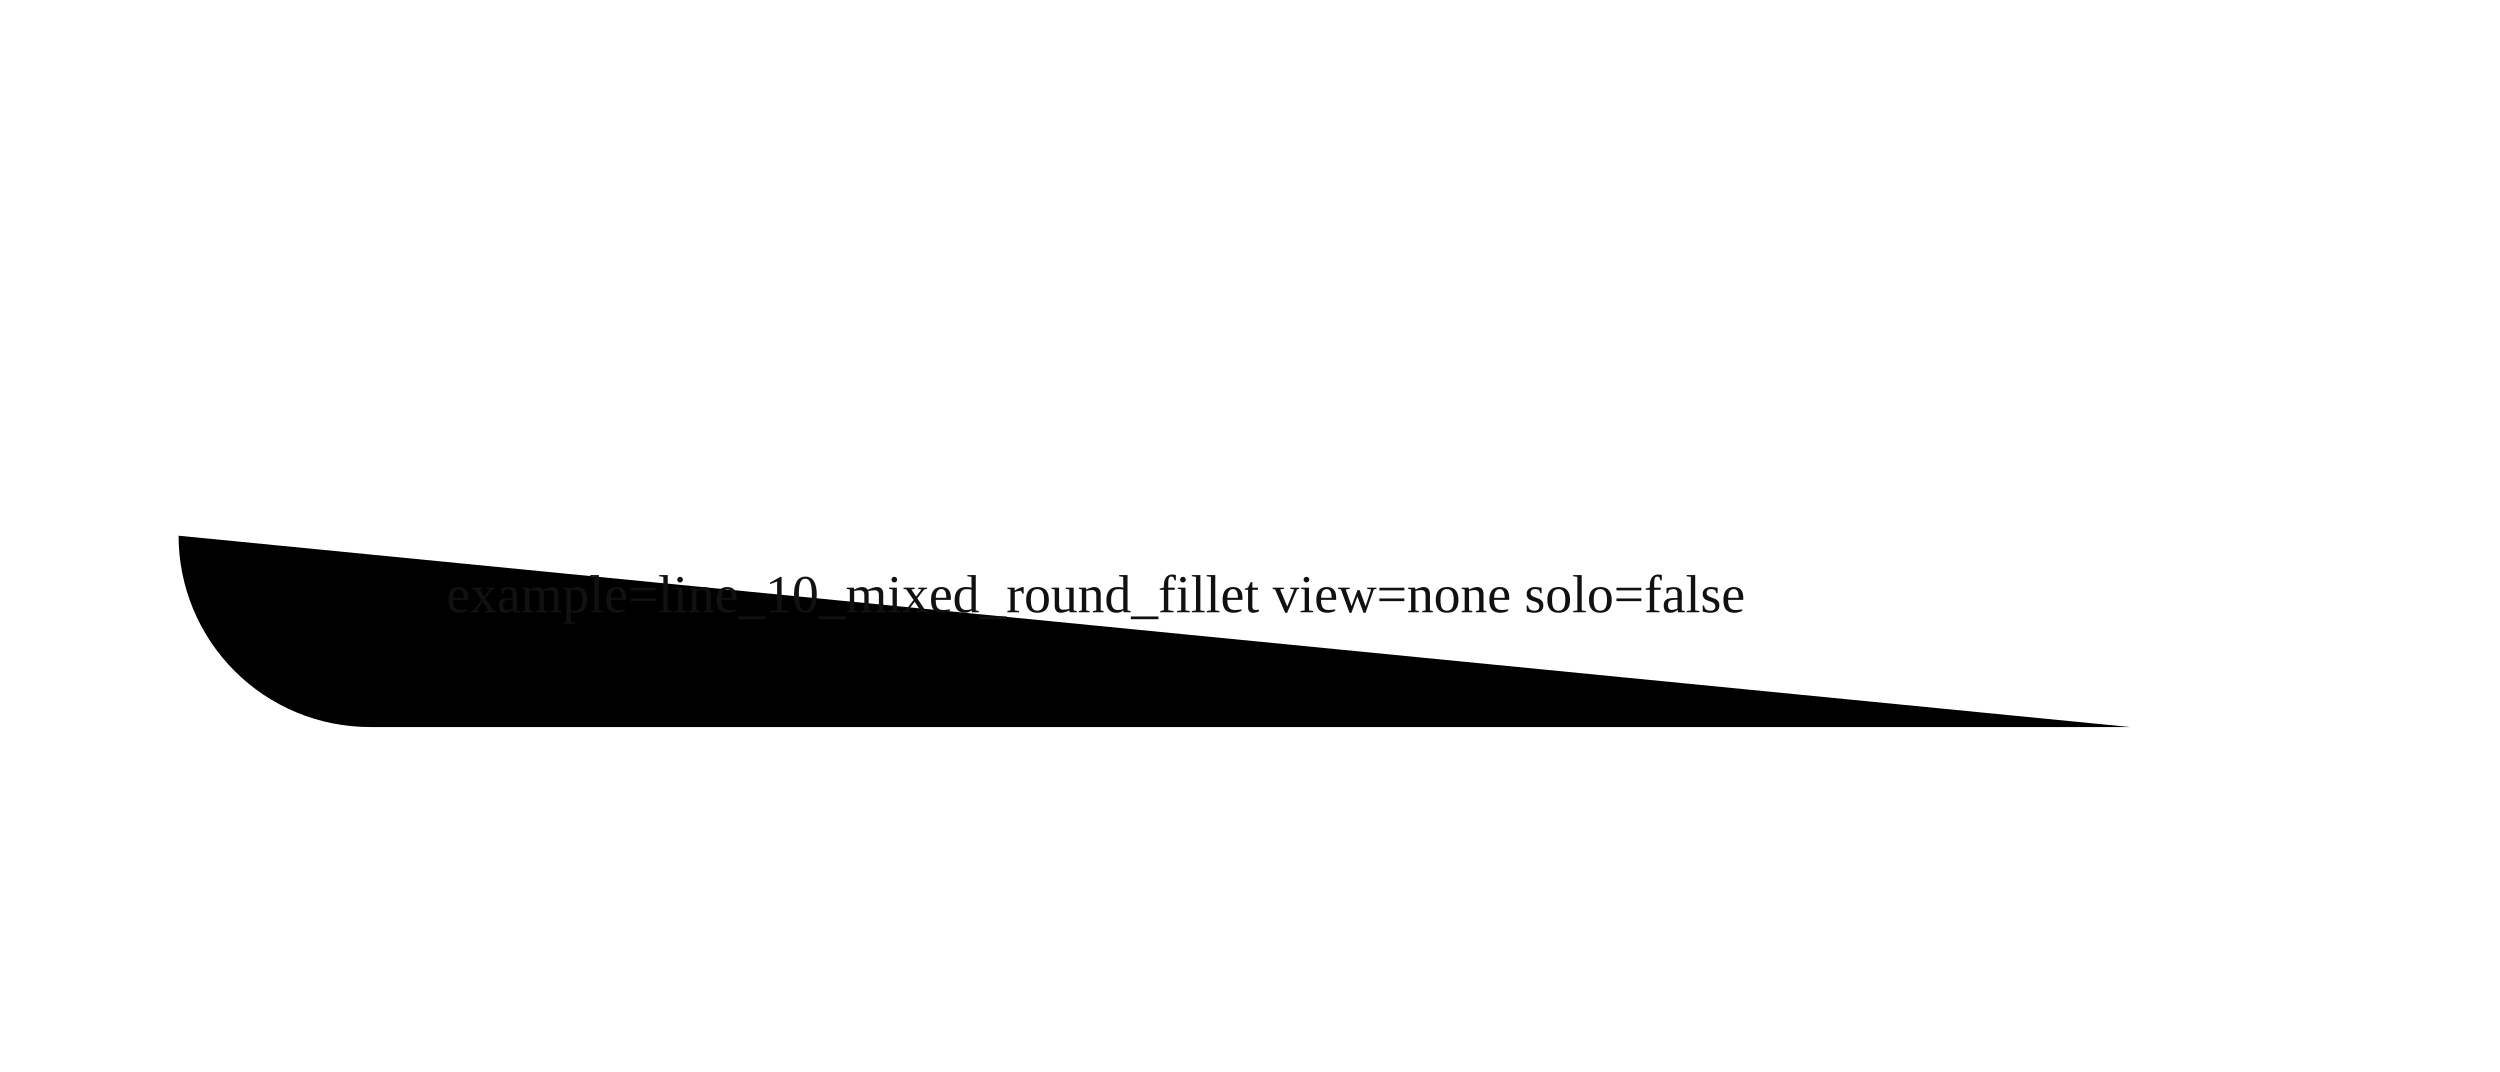
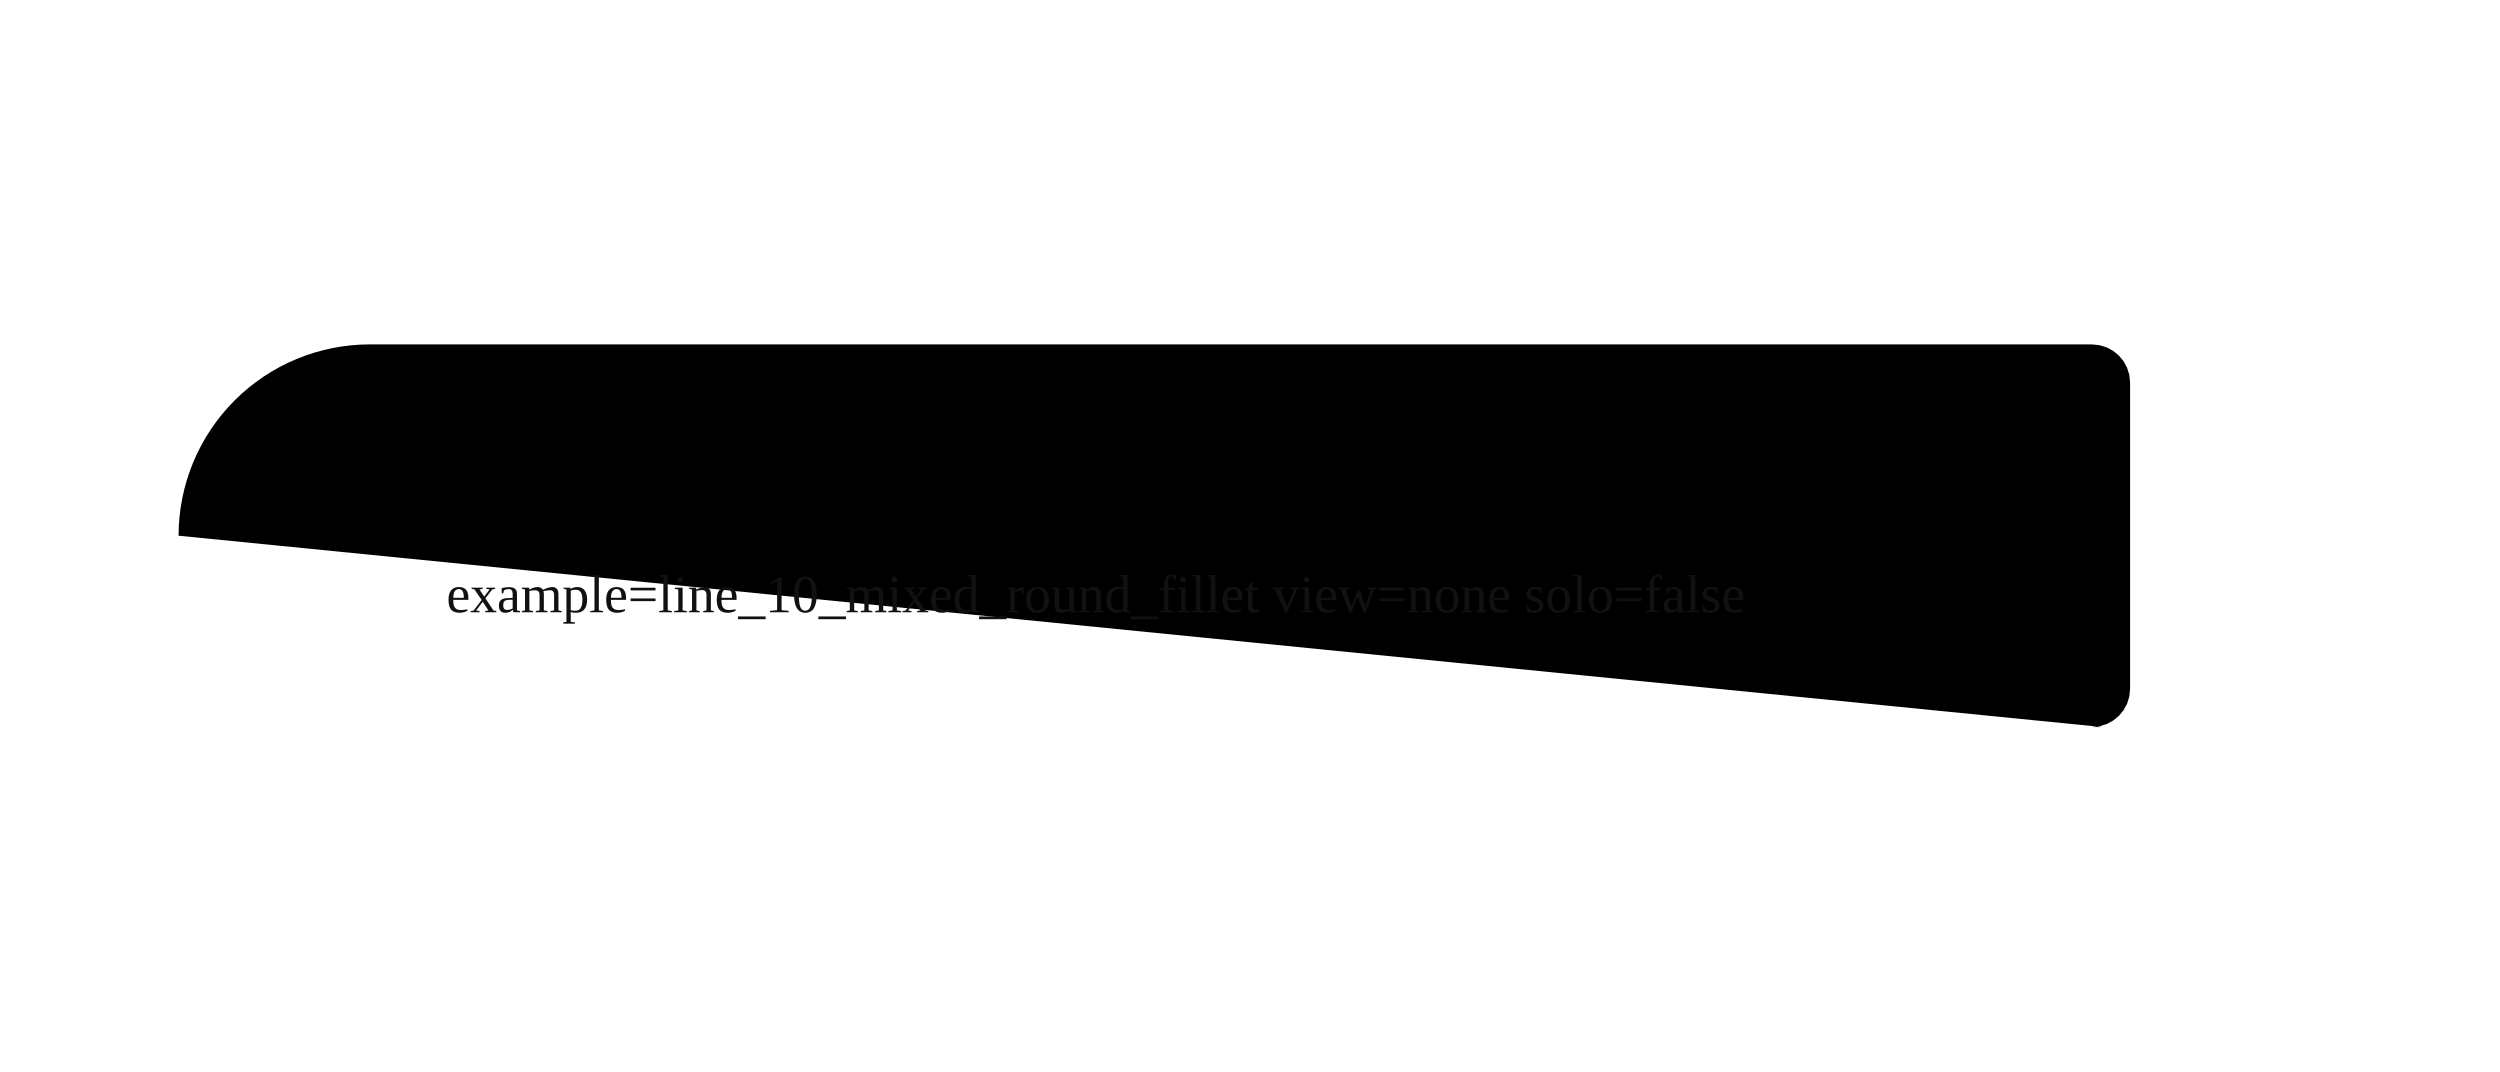
<svg xmlns="http://www.w3.org/2000/svg" width="1400" height="600" viewBox="-80 -140 620 280">
  <g id="stroke-ink">
-     <path id="ink-compound" d="M -50 0 L -49.94 2.453 L -49.759 4.901 L -49.459 7.337 L -49.039 9.755 L -48.502 12.149 L -47.847 14.514 L -47.077 16.845 L -46.194 19.134 L -45.2 21.378 L -44.096 23.57 L -42.886 25.705 L -41.574 27.779 L -40.16 29.785 L -38.651 31.72 L -37.048 33.578 L -35.355 35.355 L -33.578 37.048 L -31.72 38.651 L -29.785 40.16 L -27.779 41.574 L -25.705 42.886 L -23.57 44.096 L -21.378 45.2 L -19.134 46.194 L -16.845 47.077 L -14.514 47.847 L -12.149 48.502 L -9.755 49.039 L -7.337 49.459 L -4.901 49.759 L -2.453 49.94 L 0 50 L 7.302 50 L 14.603 50 L 21.905 50 L 29.206 50 L 36.508 50 L 43.809 50 L 51.111 50 L 58.413 50 L 65.714 50 L 73.016 50 L 80.317 50 L 87.619 50 L 94.921 50 L 102.222 50 L 109.524 50 L 116.825 50 L 124.127 50 L 131.429 50 L 138.73 50 L 146.032 50 L 153.333 50 L 160.635 50 L 167.936 50 L 175.238 50 L 182.54 50 L 189.841 50 L 197.143 50 L 204.444 50 L 211.746 50 L 219.048 50 L 226.349 50 L 233.651 50 L 240.952 50 L 248.254 50 L 255.556 50 L 262.857 50 L 270.159 50 L 277.46 50 L 284.762 50 L 292.063 50 L 299.365 50 L 306.667 50 L 313.968 50 L 321.27 50 L 328.571 50 L 335.873 50 L 343.175 50 L 350.476 50 L 357.778 50 L 365.079 50 L 372.381 50 L 379.683 50 L 386.984 50 L 394.286 50 L 401.587 50 L 408.889 50 L 416.19 50 L 423.492 50 L 430.794 50 L 438.095 50 L 445.397 50 L 452.698 50 L 460 50 L -50 0 Z" fill="black" stroke="none" fill-rule="nonzero" />
+     <path id="ink-compound" d="M -50 0 L 452.698 50 L 450 50 L 452.015 49.797 L 453.892 49.214 L 455.591 48.292 L 457.071 47.071 L 458.292 45.591 L 459.214 43.892 L 459.797 42.015 L 460 40 L 460 -40 L 459.797 -42.015 L 459.214 -43.892 L 458.292 -45.591 L 457.071 -47.071 L 455.591 -48.292 L 453.892 -49.214 L 452.015 -49.797 L 450 -50 L 452.698 -50 L 445.397 -50 L 438.095 -50 L 430.794 -50 L 423.492 -50 L 416.19 -50 L 408.889 -50 L 401.587 -50 L 394.286 -50 L 386.984 -50 L 379.683 -50 L 372.381 -50 L 365.079 -50 L 357.778 -50 L 350.476 -50 L 343.175 -50 L 335.873 -50 L 328.571 -50 L 321.27 -50 L 313.968 -50 L 306.667 -50 L 299.365 -50 L 292.063 -50 L 284.762 -50 L 277.46 -50 L 270.159 -50 L 262.857 -50 L 255.556 -50 L 248.254 -50 L 240.952 -50 L 233.651 -50 L 226.349 -50 L 219.048 -50 L 211.746 -50 L 204.444 -50 L 197.143 -50 L 189.841 -50 L 182.54 -50 L 175.238 -50 L 167.936 -50 L 160.635 -50 L 153.333 -50 L 146.032 -50 L 138.73 -50 L 131.429 -50 L 124.127 -50 L 116.825 -50 L 109.524 -50 L 102.222 -50 L 94.921 -50 L 87.619 -50 L 80.317 -50 L 73.016 -50 L 65.714 -50 L 58.413 -50 L 51.111 -50 L 43.809 -50 L 36.508 -50 L 29.206 -50 L 21.905 -50 L 14.603 -50 L 7.302 -50 L 0 -50 L -2.453 -49.94 L -4.901 -49.759 L -7.337 -49.459 L -9.755 -49.039 L -12.149 -48.502 L -14.514 -47.847 L -16.845 -47.077 L -19.134 -46.194 L -21.378 -45.2 L -23.57 -44.096 L -25.705 -42.886 L -27.779 -41.574 L -29.785 -40.16 L -31.72 -38.651 L -33.578 -37.048 L -35.355 -35.355 L -37.048 -33.578 L -38.651 -31.72 L -40.16 -29.785 L -41.574 -27.779 L -42.886 -25.705 L -44.096 -23.57 L -45.2 -21.378 L -46.194 -19.134 L -47.077 -16.845 L -47.847 -14.514 L -48.502 -12.149 L -49.039 -9.755 L -49.459 -7.337 L -49.759 -4.901 L -49.94 -2.453 L -50 0 Z" fill="black" stroke="none" fill-rule="nonzero" />
  </g>
  <g id="debug-overlays">

  </g>
  <text x="20" y="20" font-size="14" fill="#111">example=line_10_mixed_round_fillet view=none solo=false</text>
</svg>
